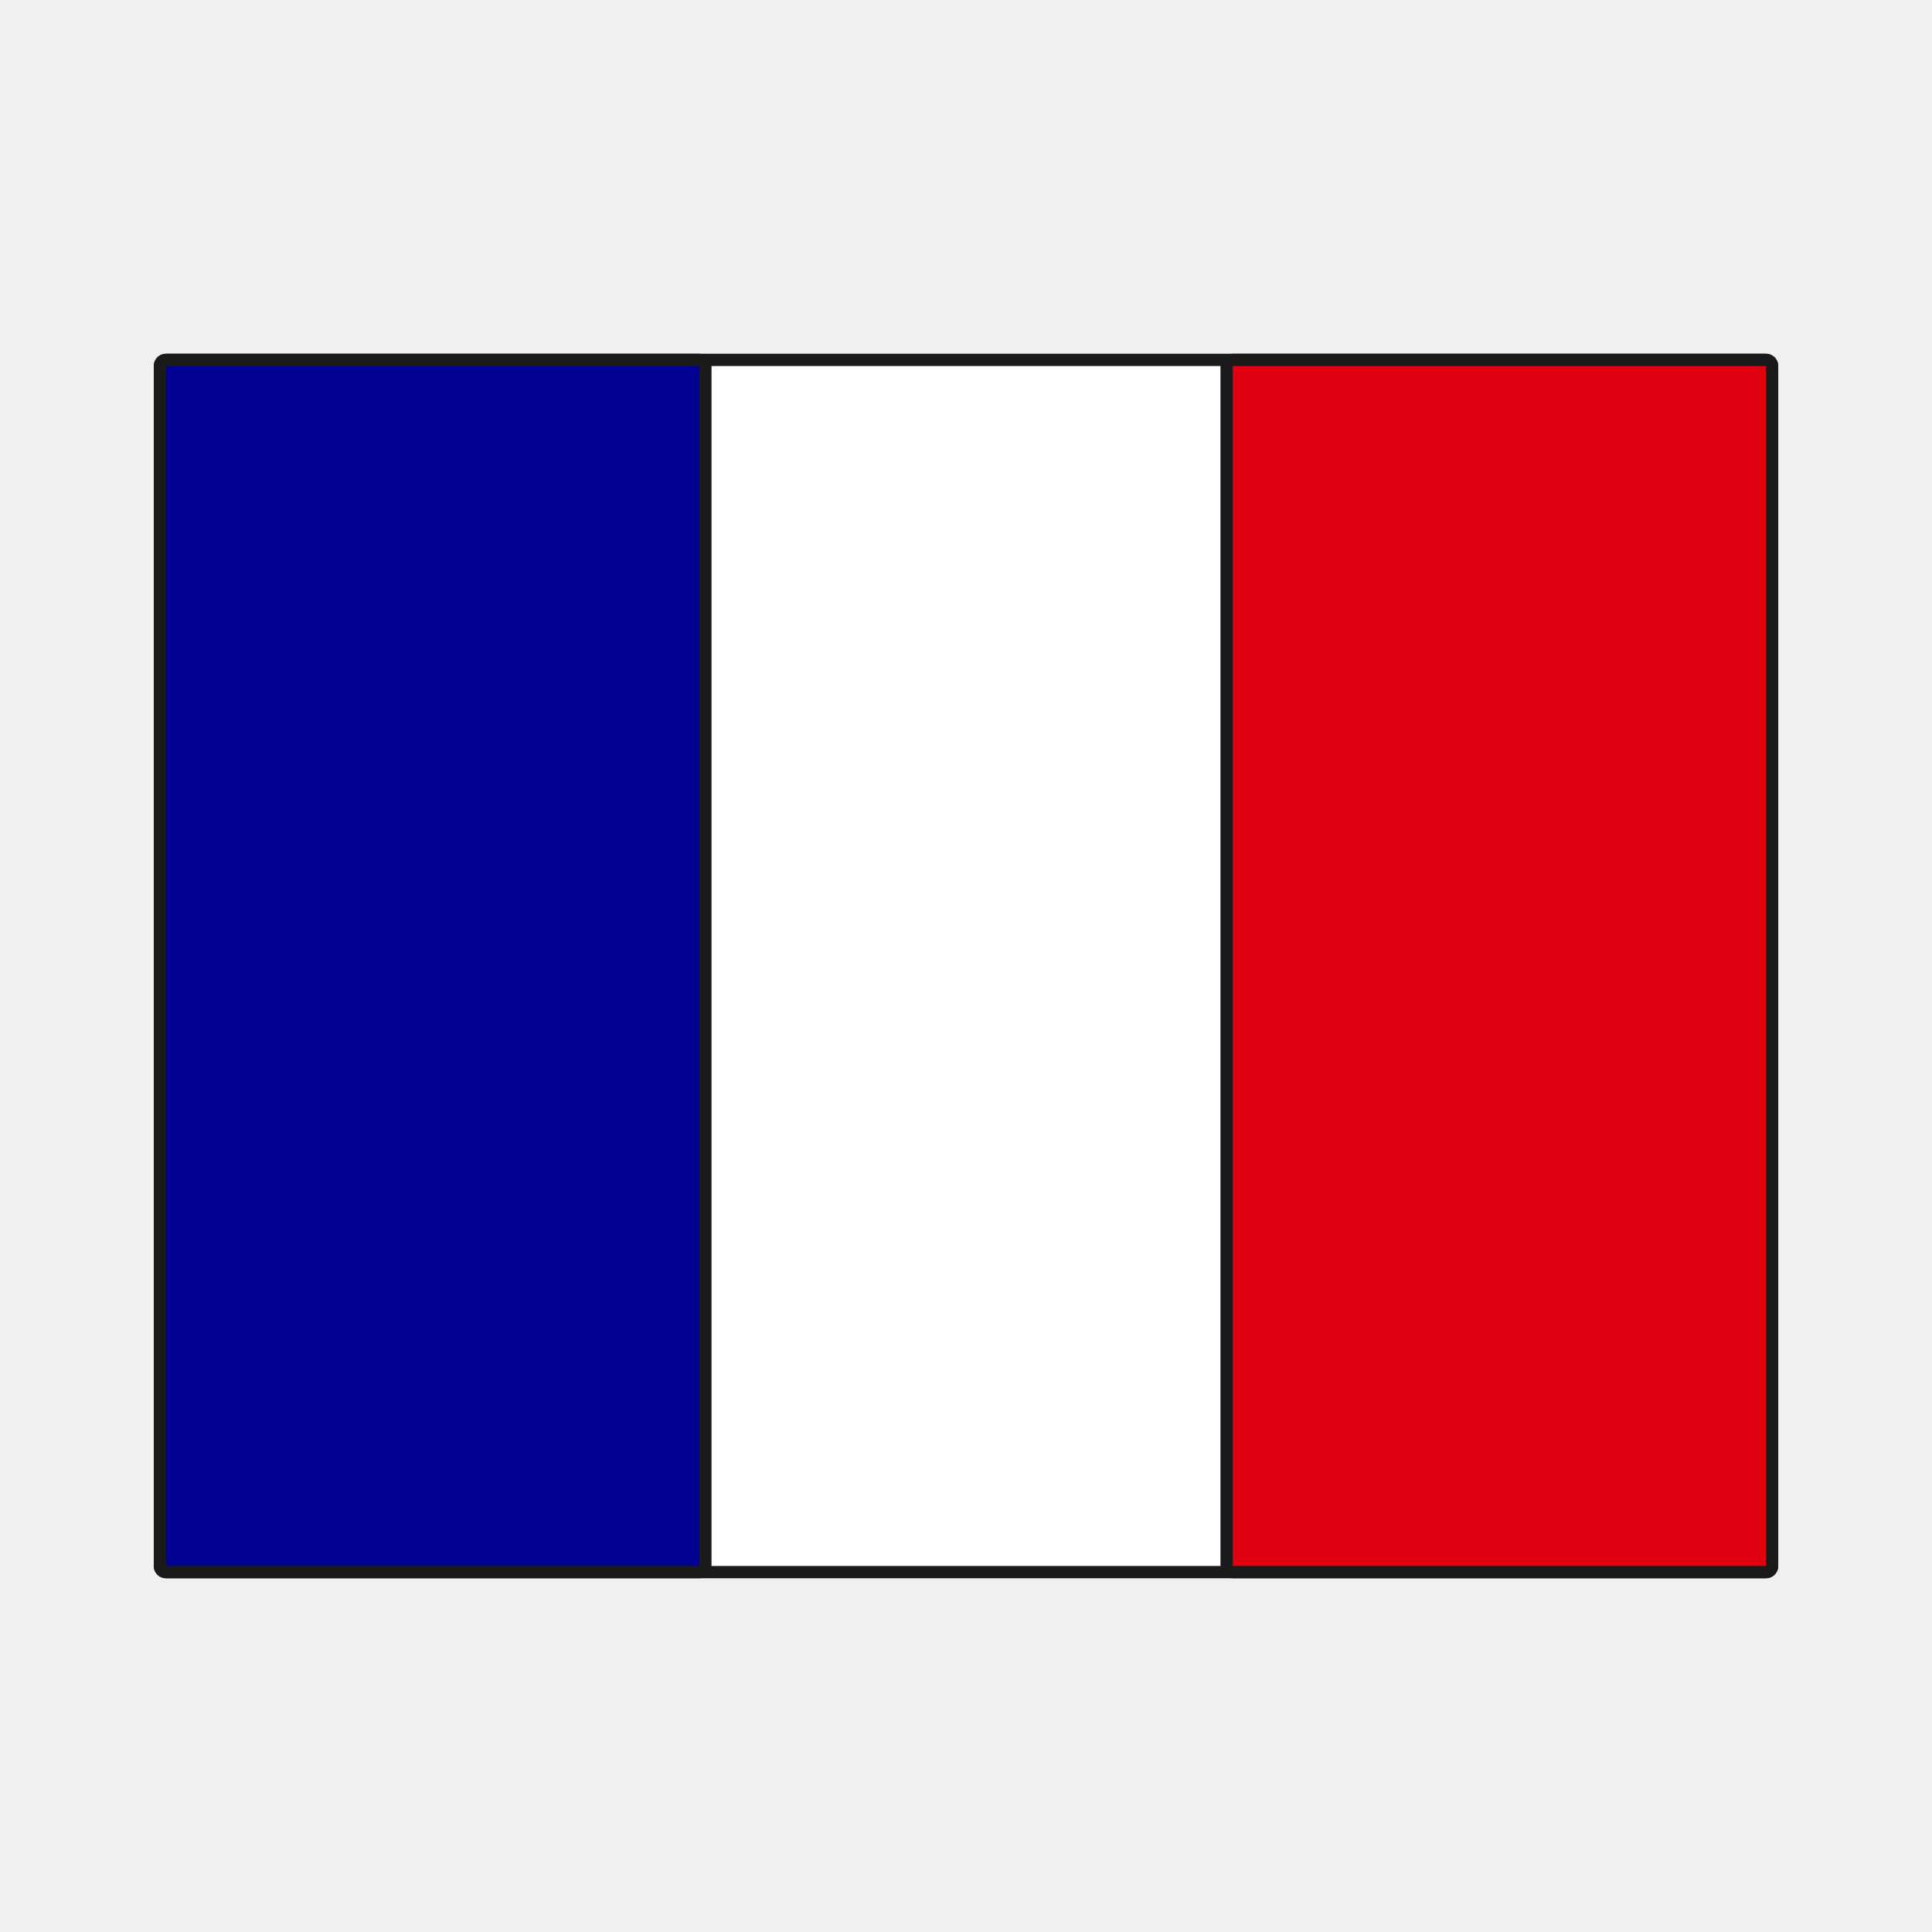
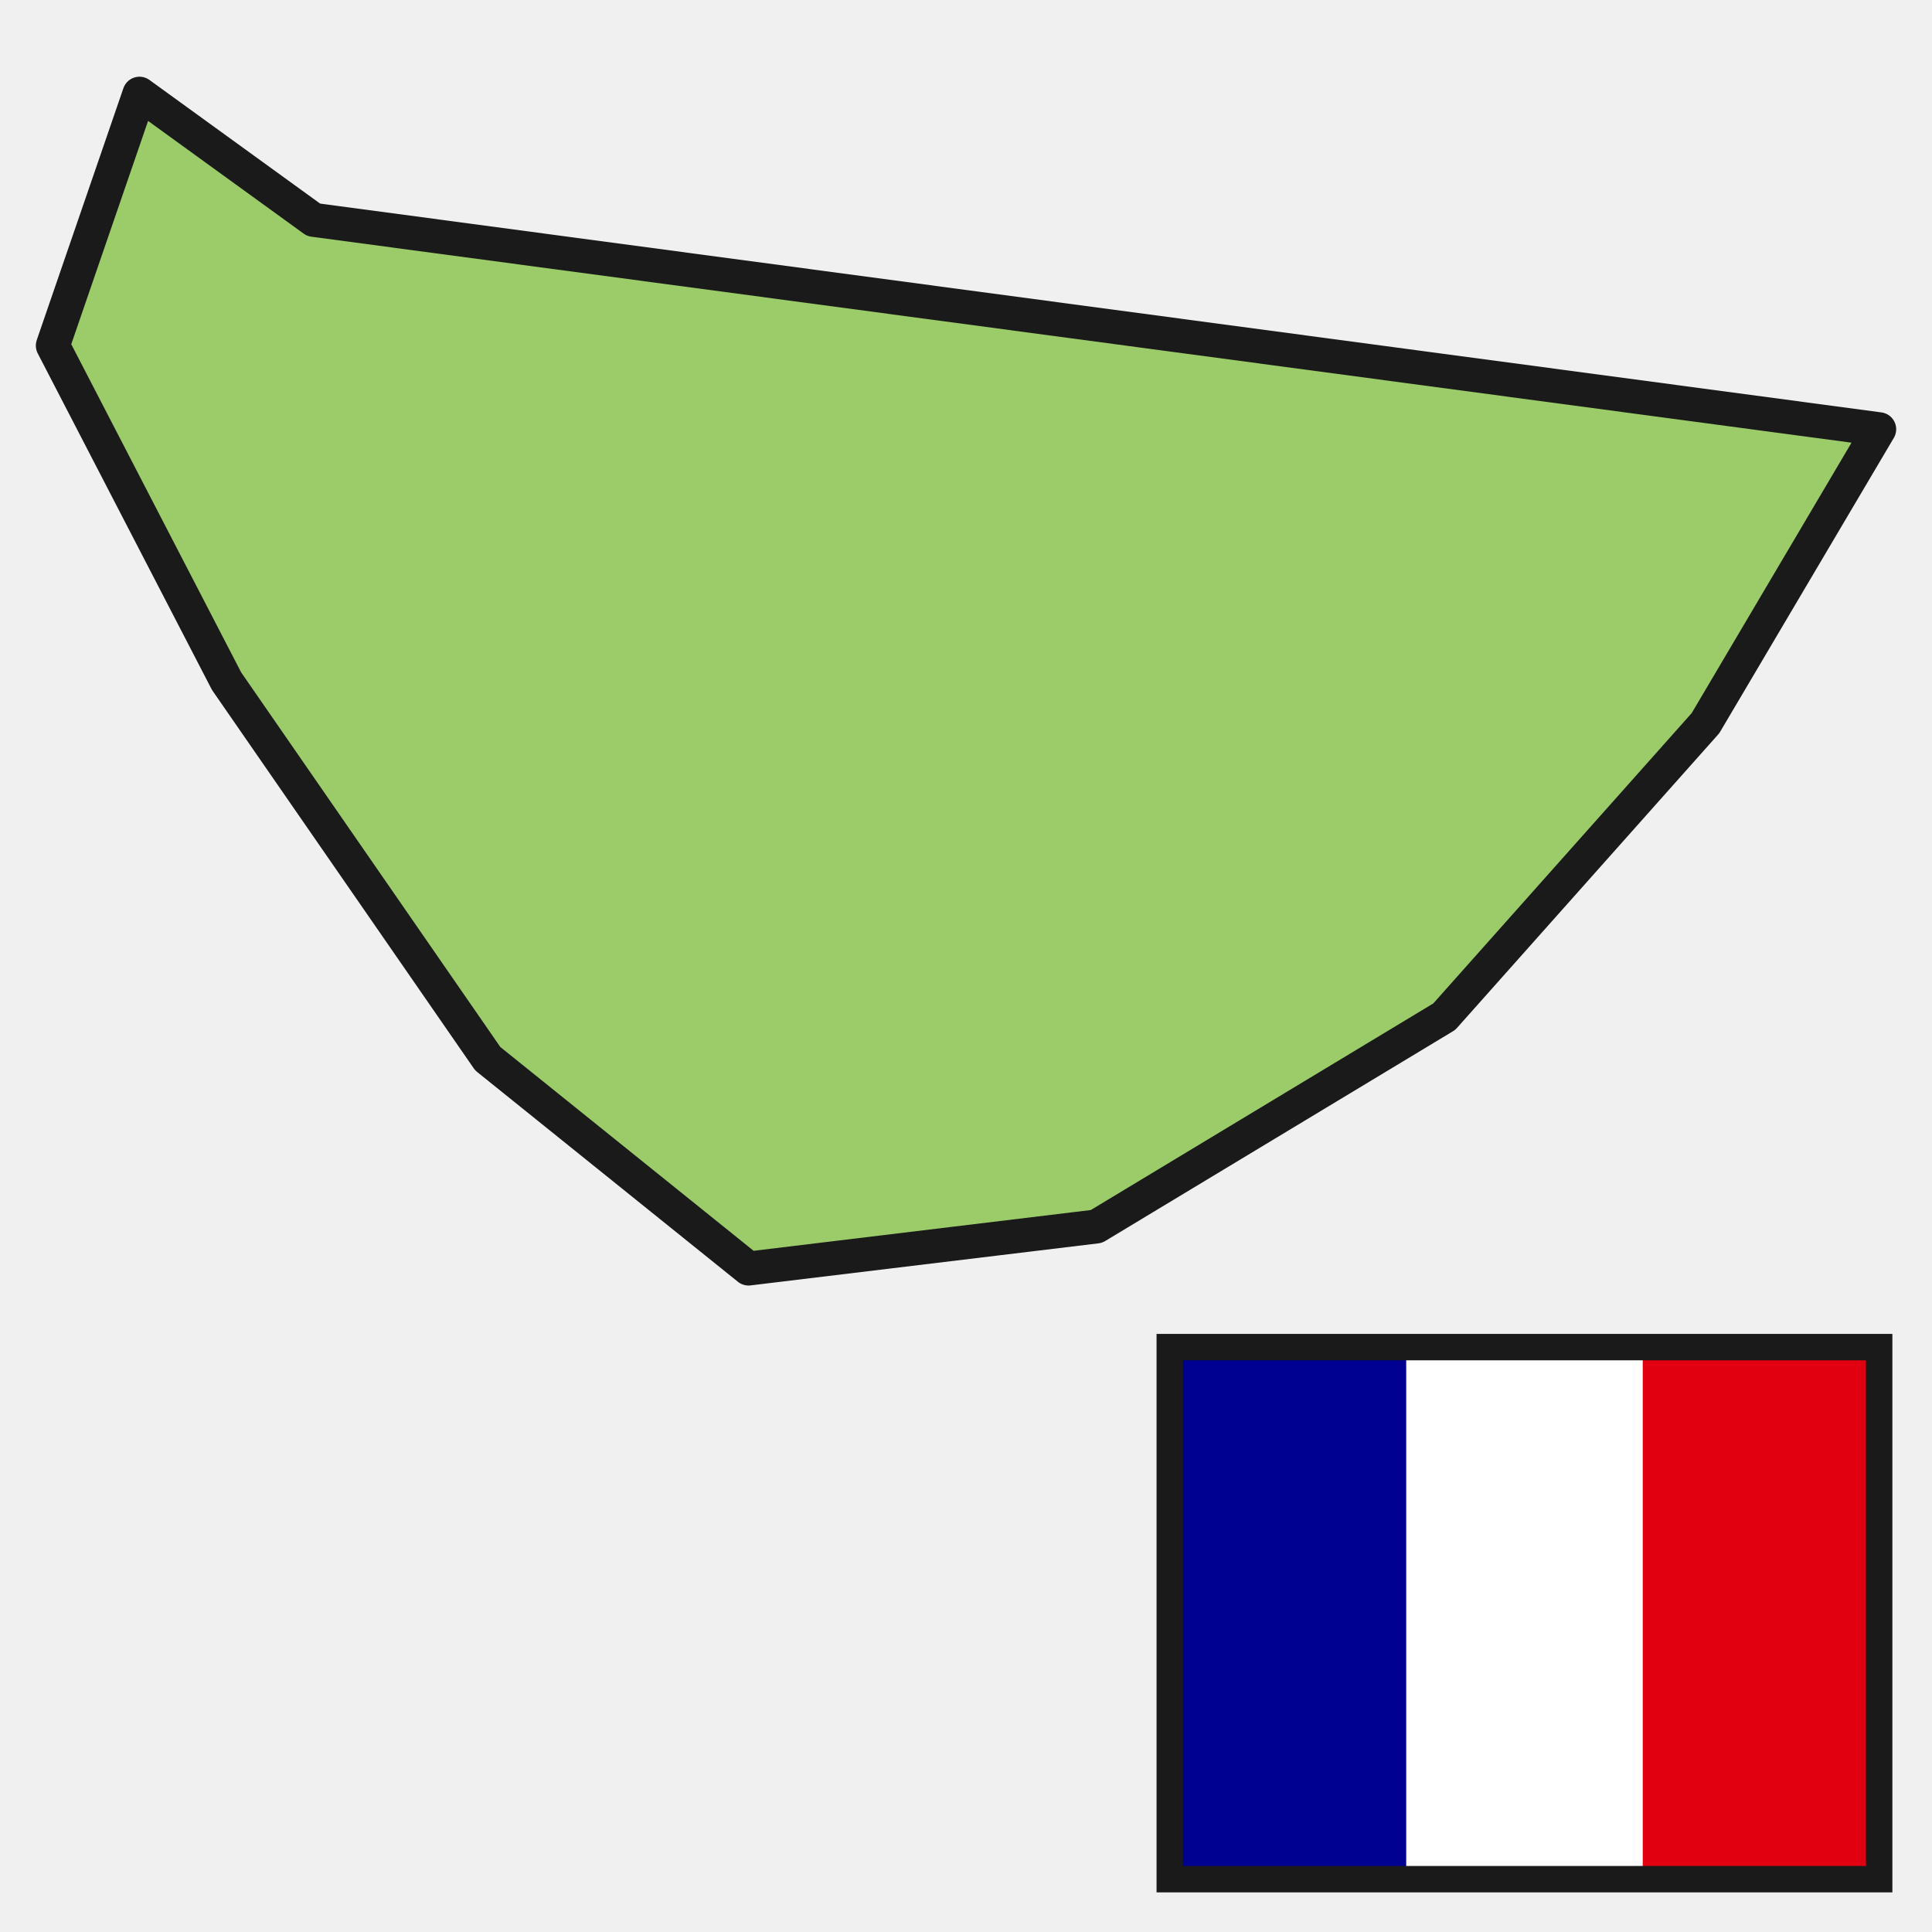
- <svg xmlns="http://www.w3.org/2000/svg" viewBox="0 0 512 512" data-copyright="© 2026 Sensory App House">
-   <g data-fit="1" transform="translate(44.00 97.00) scale(0.6625)">
-     <path fill="#fff" d="M0 0h640v480H0z" stroke="#1a1a1a" stroke-width="9.81" stroke-linejoin="round" stroke-linecap="round" paint-order="stroke fill" />
-     <path fill="#000091" d="M0 0h213.3v480H0z" stroke="#1a1a1a" stroke-width="9.81" stroke-linejoin="round" stroke-linecap="round" paint-order="stroke fill" />
-     <path fill="#e1000f" d="M426.7 0H640v480H426.7z" stroke="#1a1a1a" stroke-width="9.81" stroke-linejoin="round" stroke-linecap="round" paint-order="stroke fill" />
+ <svg xmlns="http://www.w3.org/2000/svg" viewBox="0 0 512 512">
+   <g transform="translate(-32.15 -107.65) scale(1.1256)">
+     <path d="M 286.7 384.4 L 204.8 394.3 L 143.4 344.9 L 81.9 256.0 L 41.0 177.0 L 61.4 117.7 L 102.4 147.4 L 471.0 196.7 L 430.1 265.9 L 368.6 335.0 L 286.7 384.4 Z" fill="#9ccb6a" stroke="#1a1a1a" stroke-width="8" stroke-linejoin="round" fill-rule="evenodd" />
  </g>
+   <rect x="310" y="357" width="188" height="141" fill="#ffffff" />
+   <g transform="translate(310 357) scale(0.29375)">
+     <path fill="#fff" d="M0 0h640v480H0z" />
+     <path fill="#000091" d="M0 0h213.3v480H0z" />
+     <path fill="#e1000f" d="M426.7 0H640v480H426.7z" />
+     <rect x="1" y="1" width="638" height="478" fill="none" stroke="#000000" stroke-width="2" />
+   </g>
+   <rect x="310" y="357" width="188" height="141" fill="none" stroke="#1a1a1a" stroke-width="7" />
</svg>
